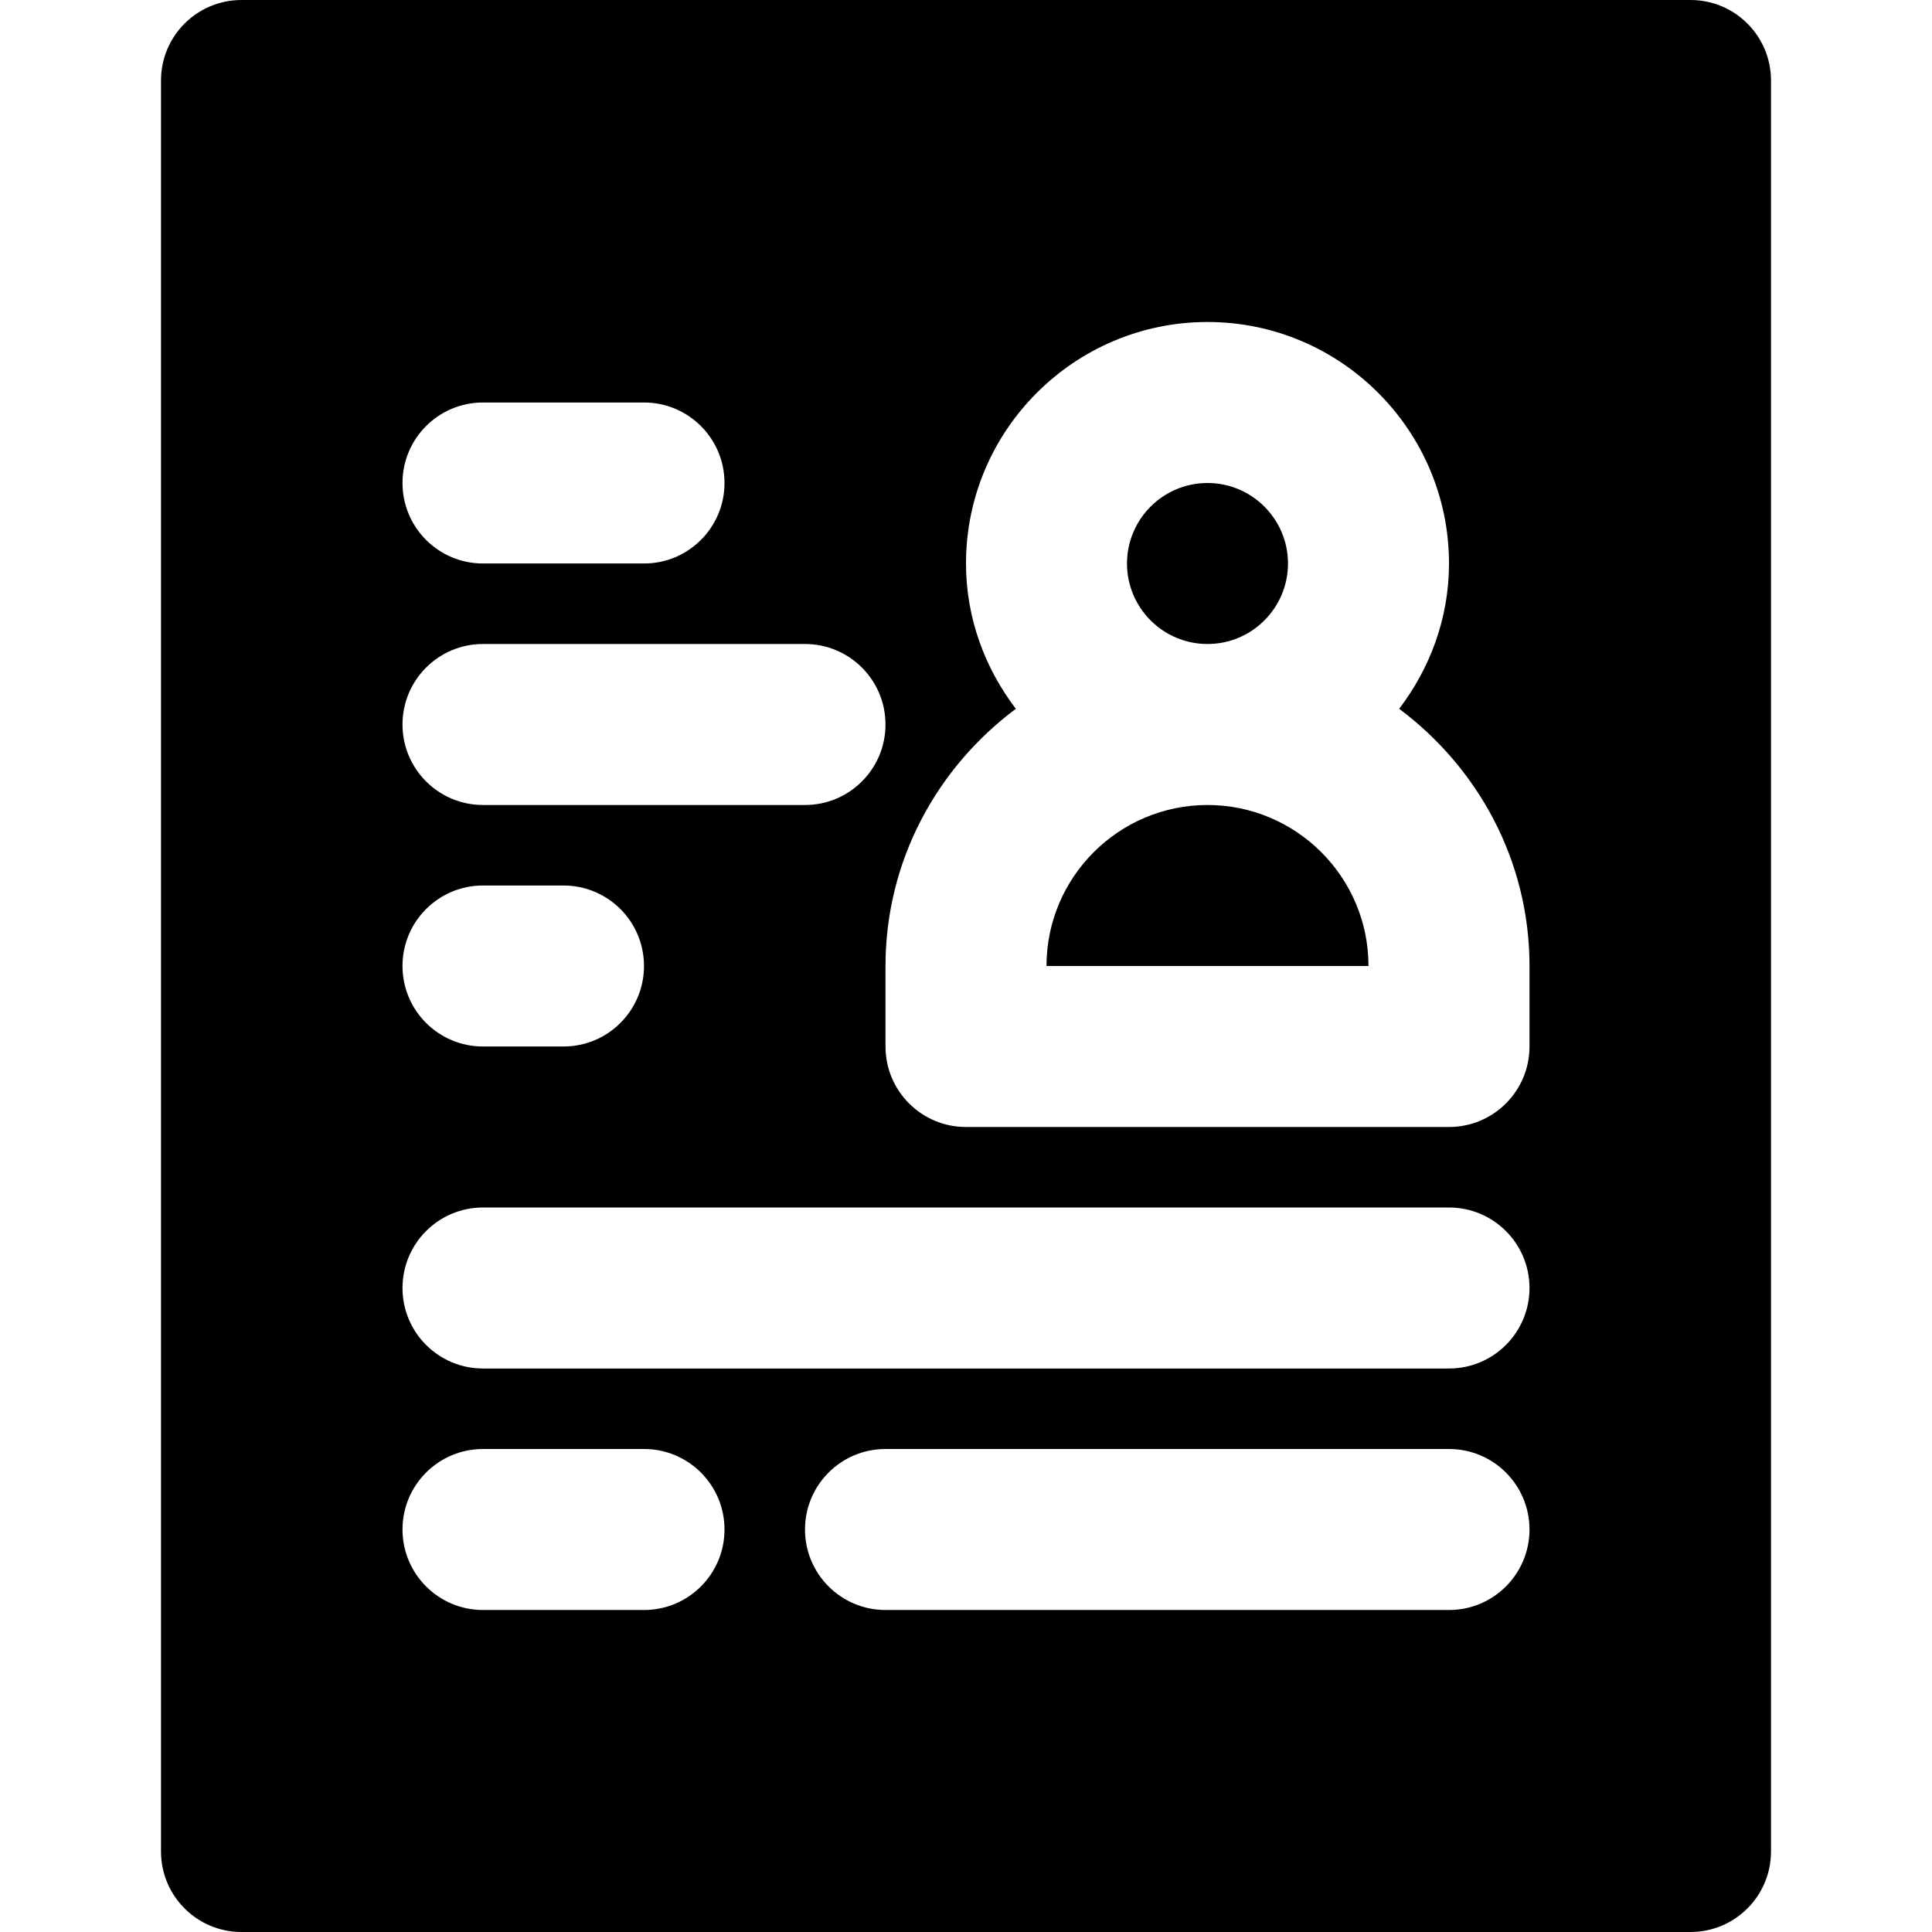
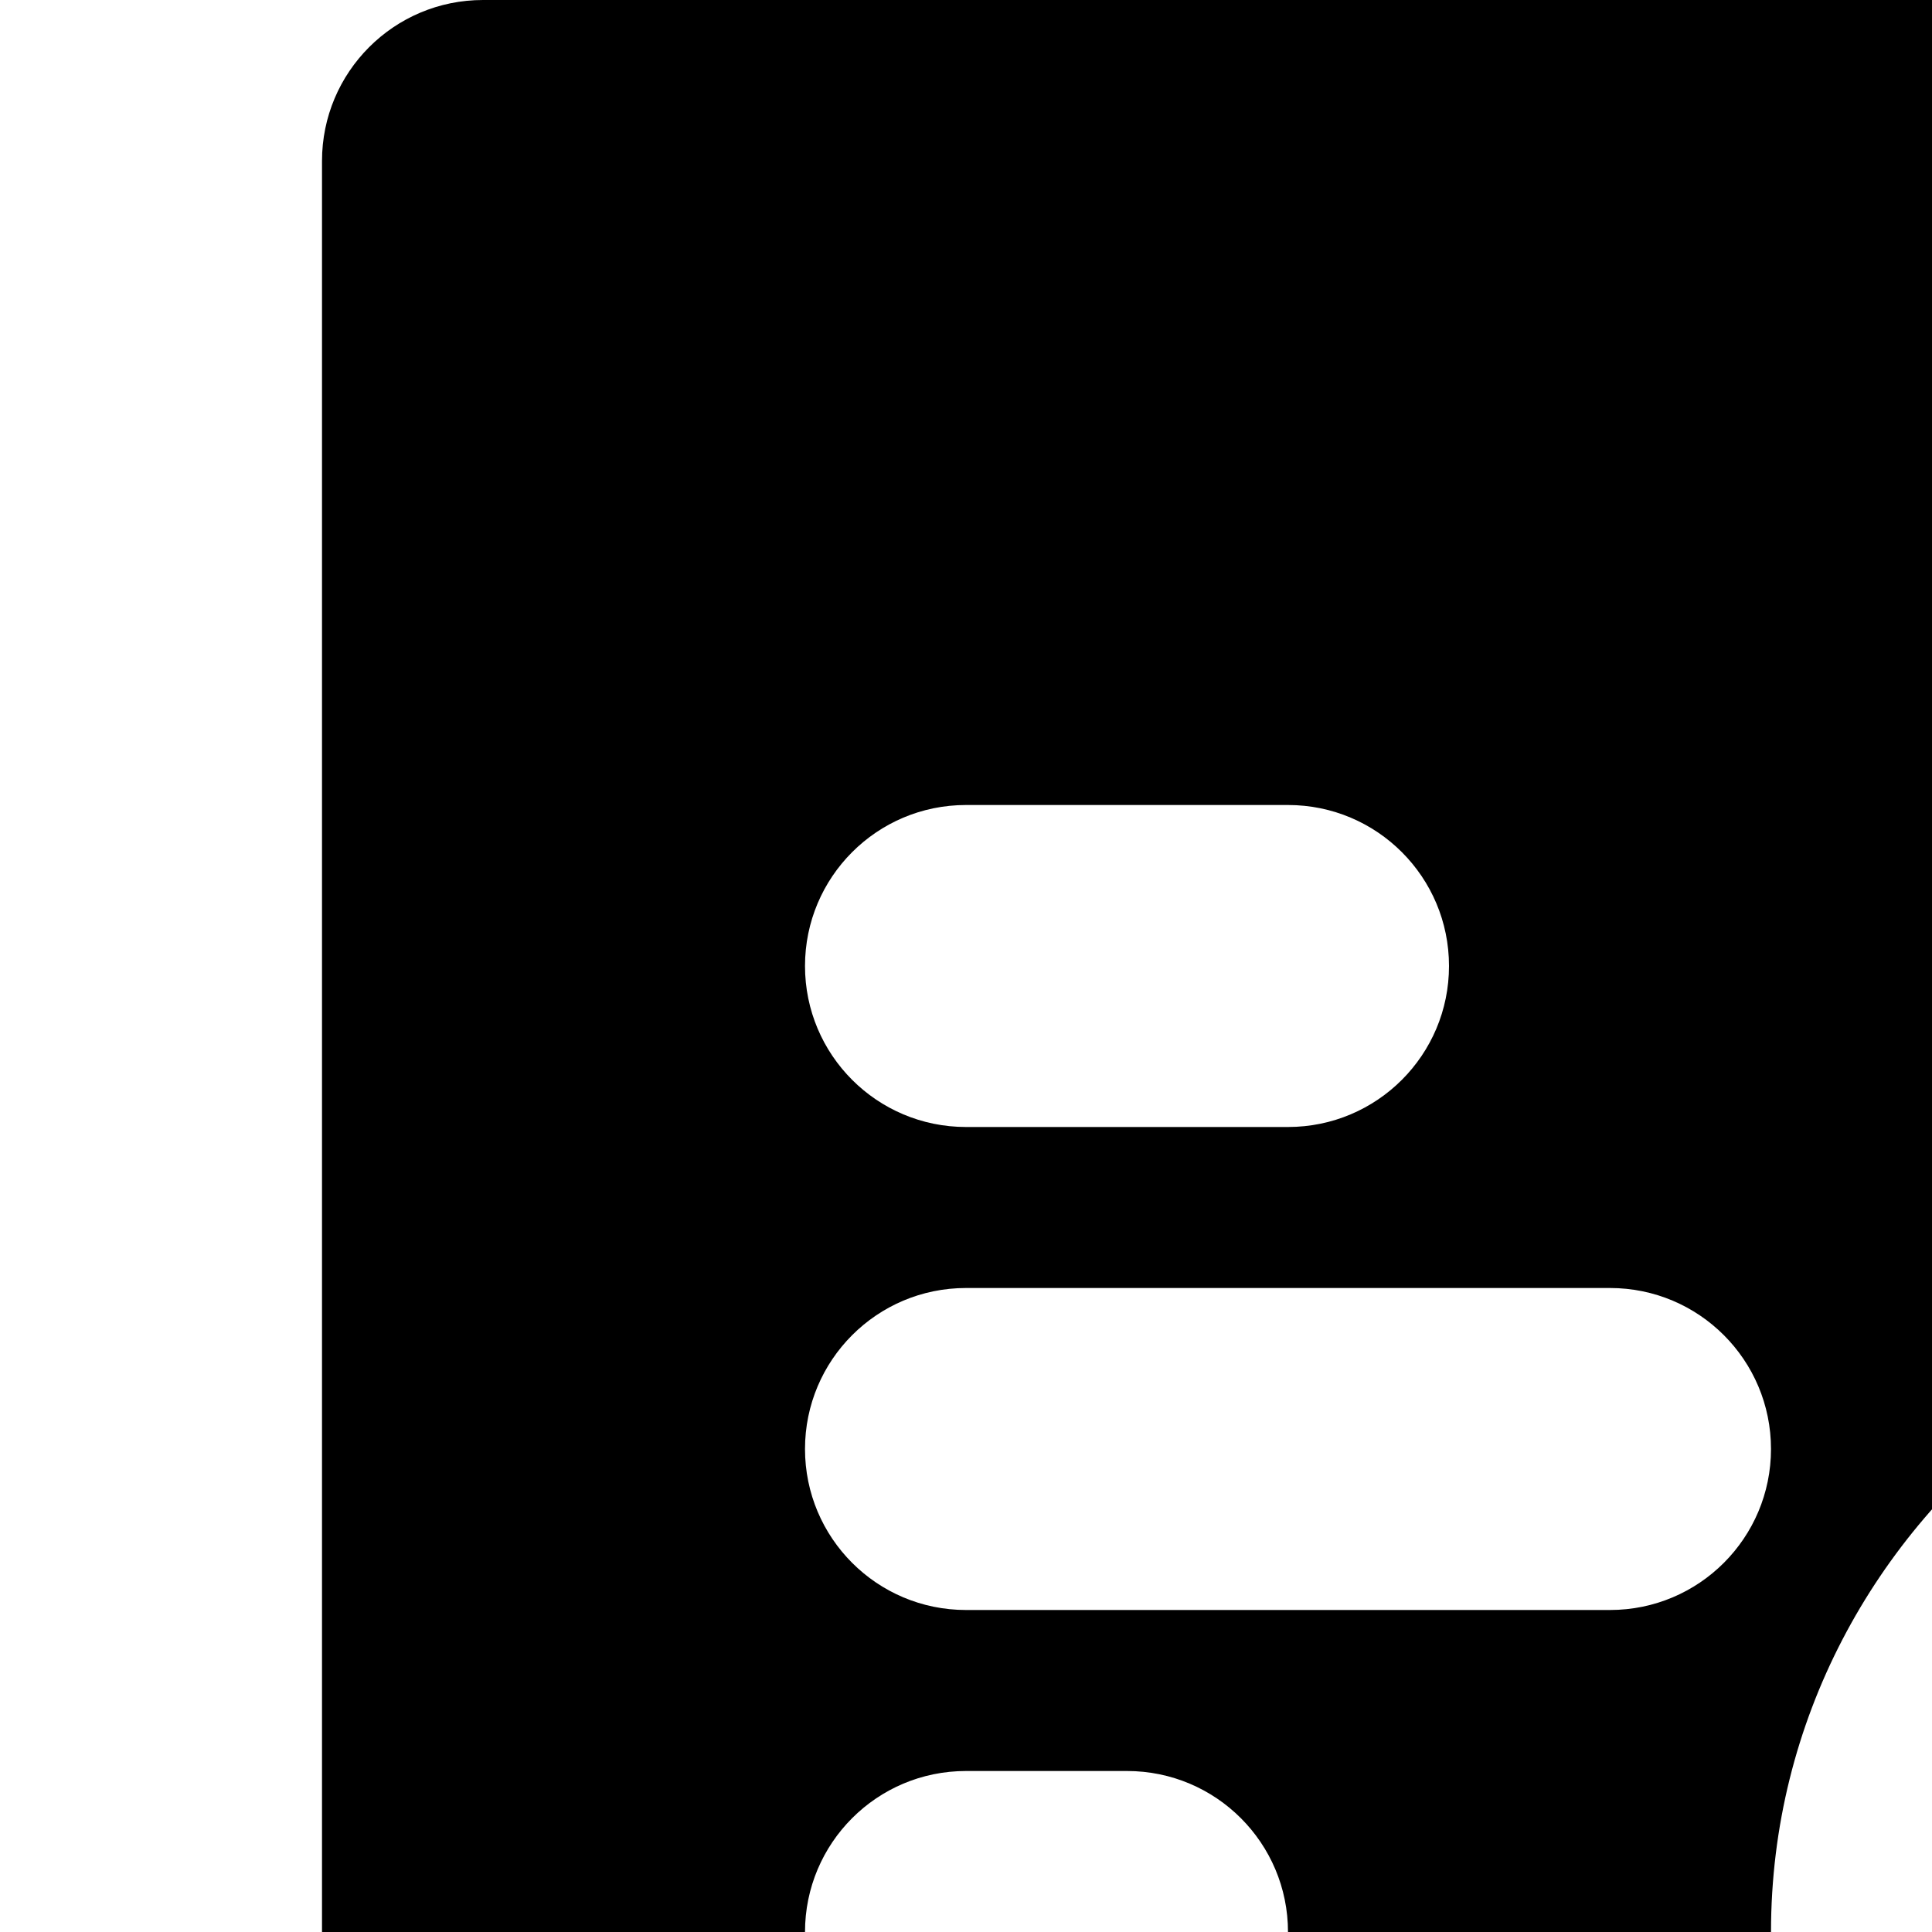
- <svg xmlns="http://www.w3.org/2000/svg" fill="#000000" height="32px" width="32px" version="1.1" id="Layer_1" viewBox="0 0 512 512" xml:space="preserve">
+ <svg xmlns="http://www.w3.org/2000/svg" fill="#000000" height="32px" width="32px" version="1.1" id="Layer_1" viewBox="0 0 256 256" xml:space="preserve">
  <g>
    <g>
      <g>
        <path d="M320,213.333c-23.531,0-42.667,19.136-42.667,42.667h85.333C362.667,232.469,343.531,213.333,320,213.333z" />
        <path d="M320,170.667c11.776,0,21.333-9.579,21.333-21.333c0-11.755-9.557-21.333-21.333-21.333s-21.333,9.579-21.333,21.333     C298.667,161.088,308.224,170.667,320,170.667z" />
        <path d="M448,0H64C52.203,0,42.667,9.557,42.667,21.333v469.333C42.667,502.443,52.203,512,64,512h384     c11.797,0,21.333-9.557,21.333-21.333V21.333C469.333,9.557,459.797,0,448,0z M128,106.667h42.667     c11.797,0,21.333,9.557,21.333,21.333s-9.536,21.333-21.333,21.333H128c-11.797,0-21.333-9.557-21.333-21.333     S116.203,106.667,128,106.667z M128,170.667h85.333c11.797,0,21.333,9.557,21.333,21.333s-9.536,21.333-21.333,21.333H128     c-11.797,0-21.333-9.557-21.333-21.333S116.203,170.667,128,170.667z M128,234.667h21.333c11.797,0,21.333,9.557,21.333,21.333     s-9.536,21.333-21.333,21.333H128c-11.797,0-21.333-9.557-21.333-21.333S116.203,234.667,128,234.667z M170.667,426.667H128     c-11.797,0-21.333-9.557-21.333-21.333S116.203,384,128,384h42.667c11.797,0,21.333,9.557,21.333,21.333     S182.464,426.667,170.667,426.667z M384,426.667H234.667c-11.797,0-21.333-9.557-21.333-21.333S222.869,384,234.667,384H384     c11.797,0,21.333,9.557,21.333,21.333S395.797,426.667,384,426.667z M384,362.667H128c-11.797,0-21.333-9.557-21.333-21.333     c0-11.776,9.536-21.333,21.333-21.333h256c11.797,0,21.333,9.557,21.333,21.333C405.333,353.109,395.797,362.667,384,362.667z      M405.333,277.333c0,11.776-9.536,21.333-21.333,21.333H256c-11.797,0-21.333-9.557-21.333-21.333V256     c0-27.968,13.696-52.587,34.539-68.16c-8.171-10.752-13.205-24-13.205-38.507c0-35.285,28.715-64,64-64s64,28.715,64,64     c0,14.507-5.035,27.755-13.205,38.507c20.843,15.573,34.539,40.192,34.539,68.16V277.333z" />
      </g>
    </g>
  </g>
</svg>
